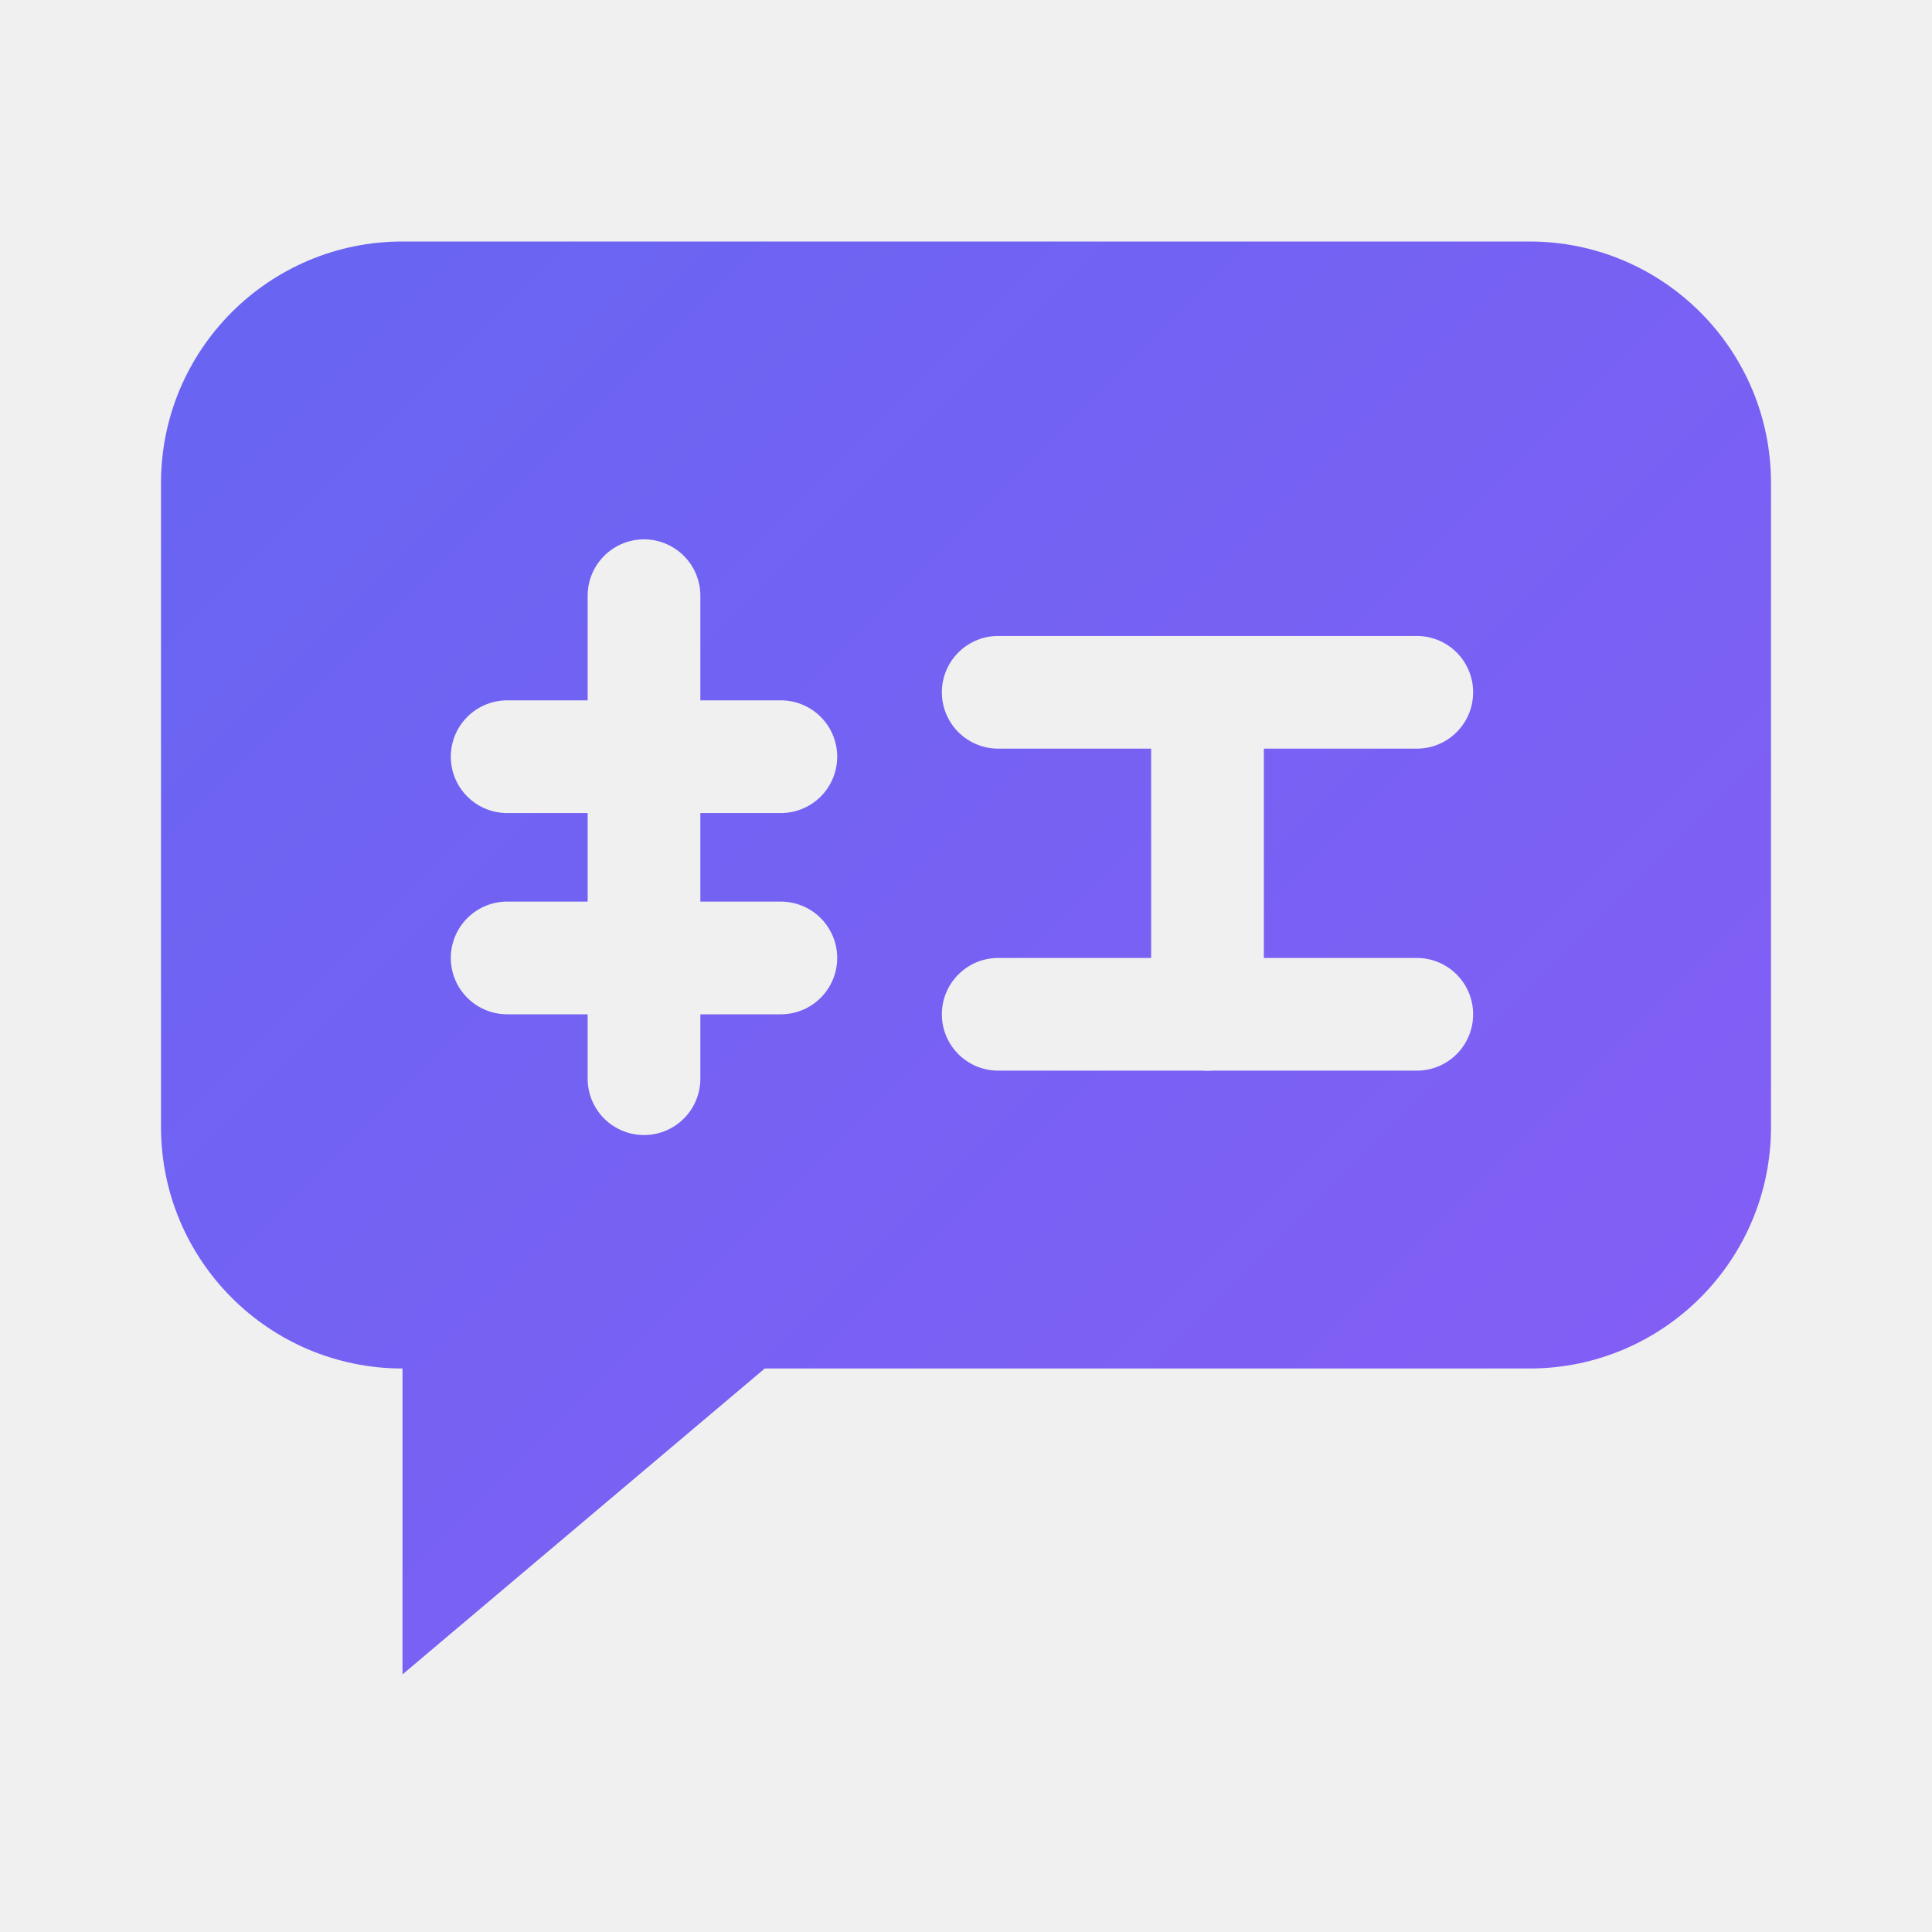
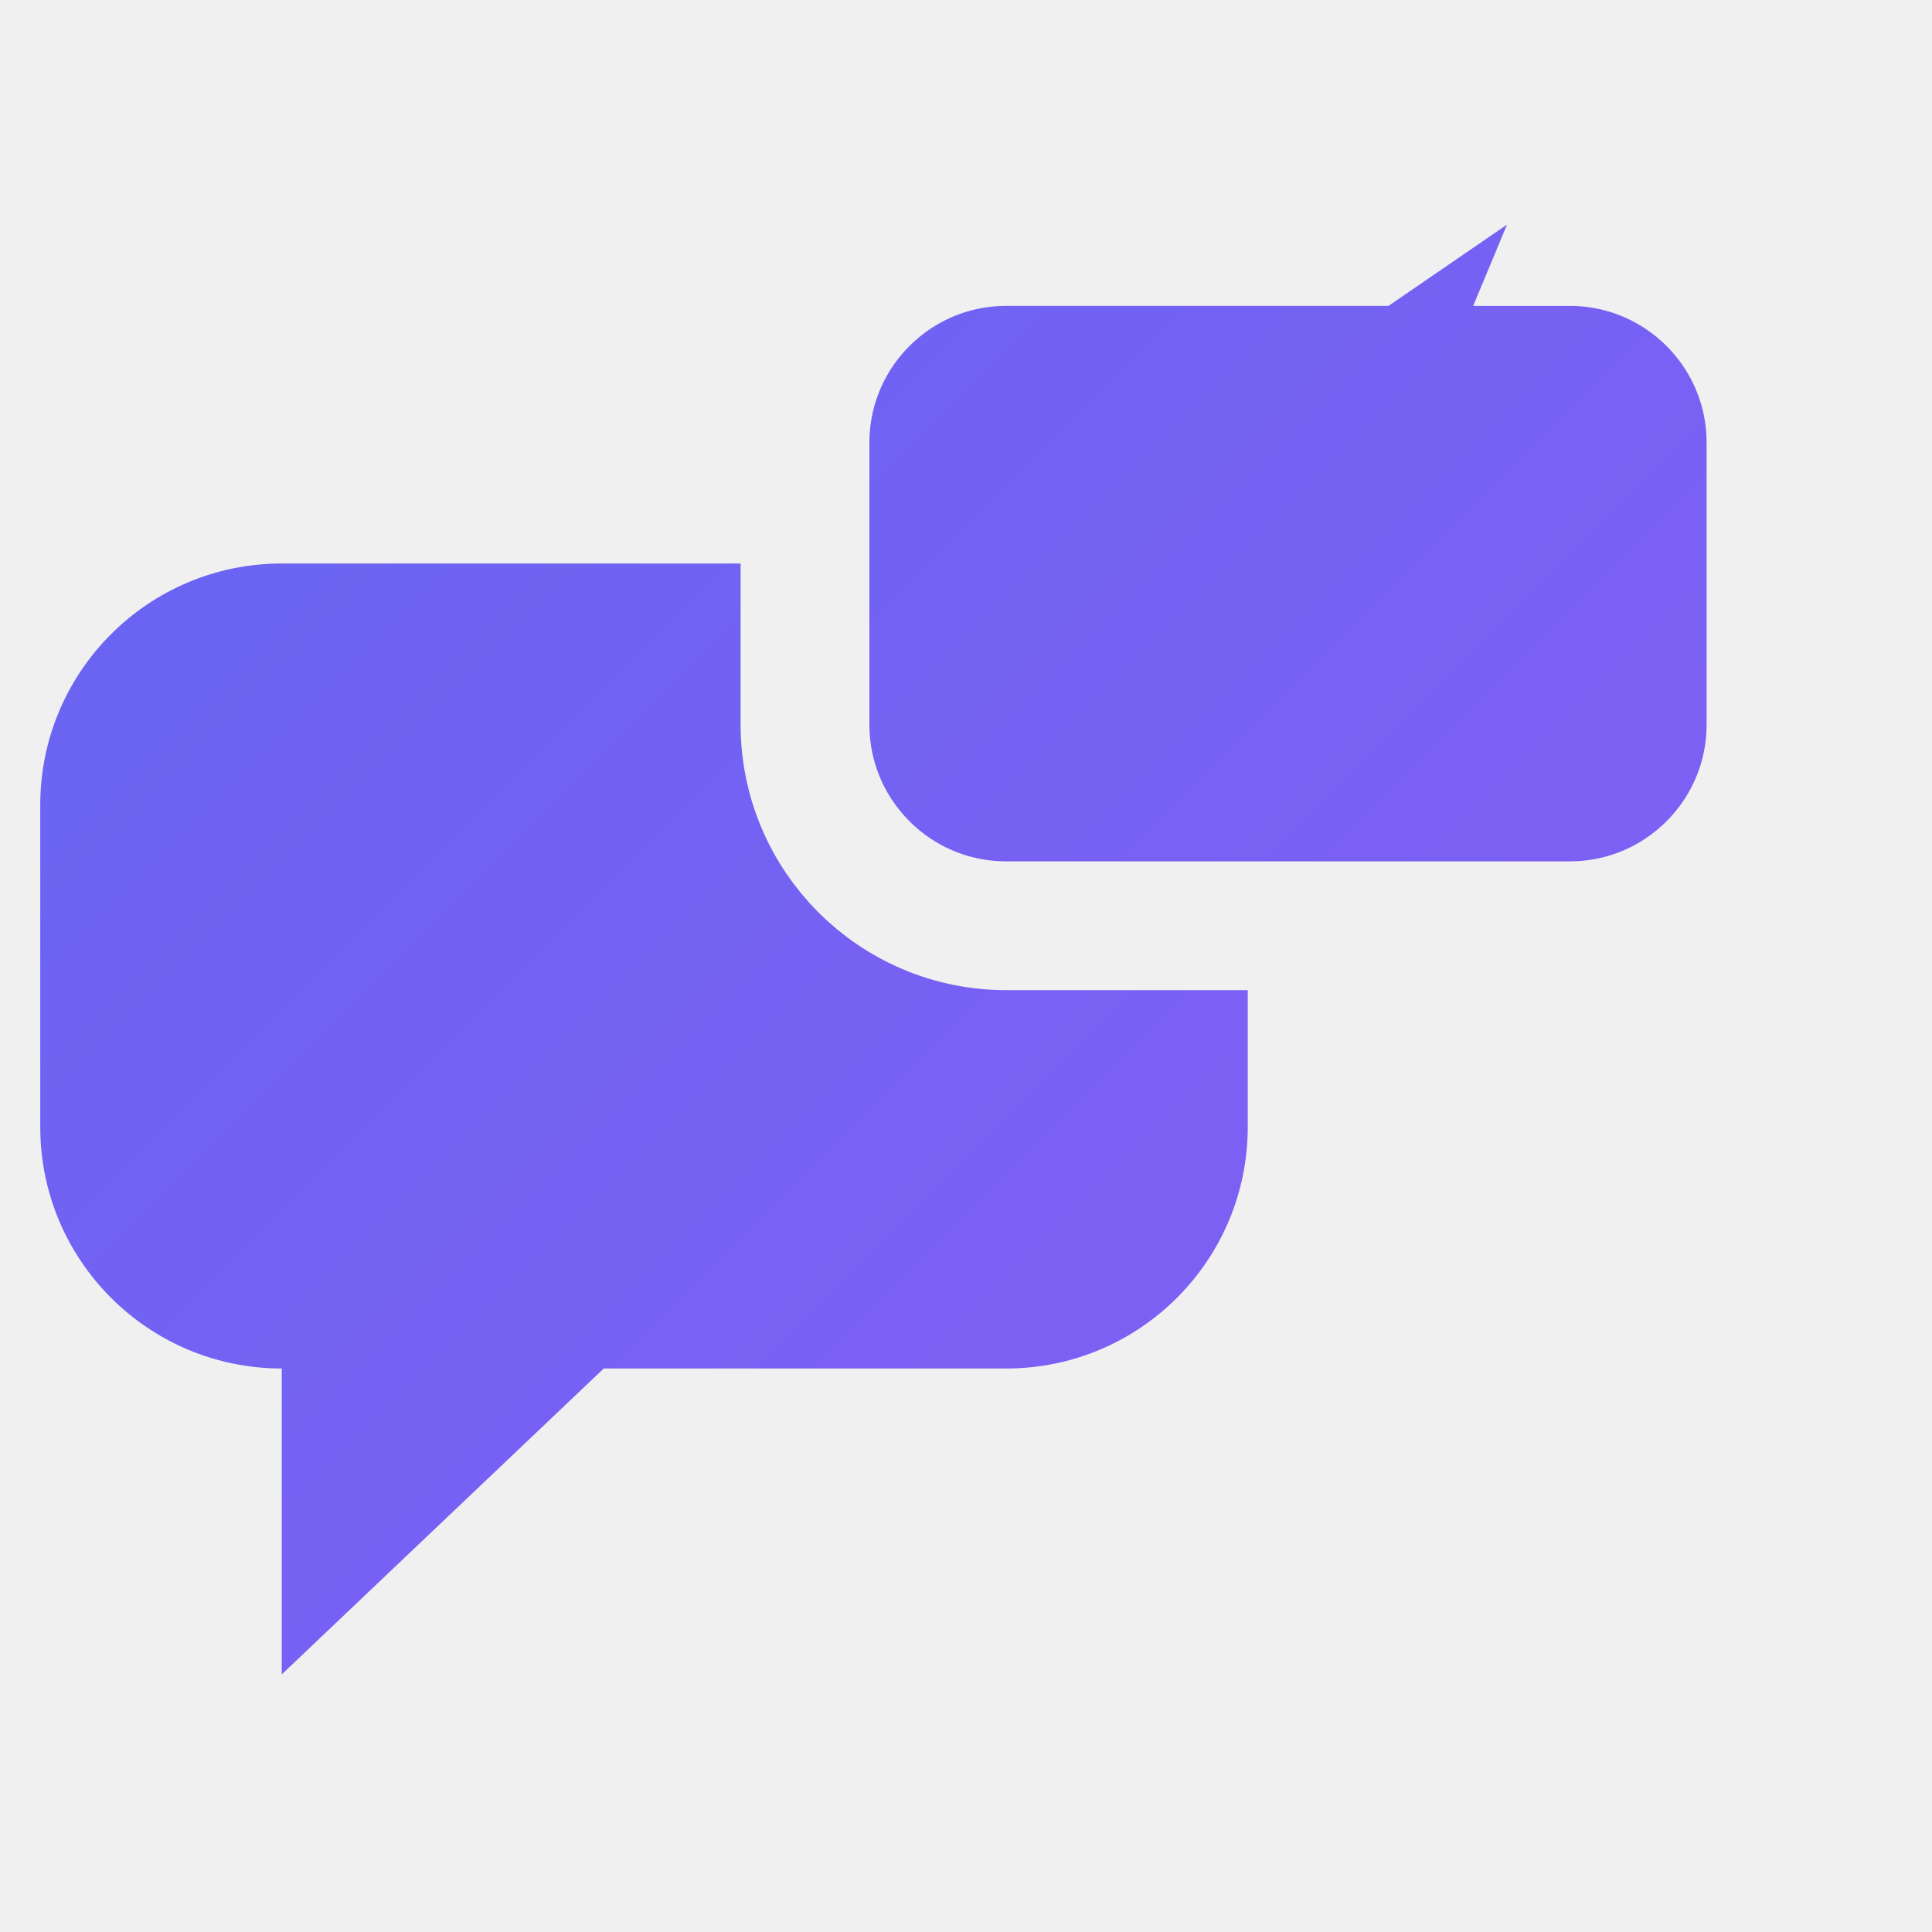
<svg xmlns="http://www.w3.org/2000/svg" viewBox="0 0 24 24" width="24" height="24" role="img" aria-label="轻语 QingYu Care">
  <defs>
    <linearGradient id="qyLogoGradient" x1="0" y1="0" x2="1" y2="1">
      <stop offset="0" stop-color="#6366f1" />
      <stop offset="1" stop-color="#8b5cf6" />
    </linearGradient>
    <mask id="qyLogoMask">
-       <path d="M5 3h14a3 3 0 0 1 3 3v8a3 3 0 0 1-3 3H9.5L5 20.8V17a3 3 0 0 1-3-3V6a3 3 0 0 1 3-3z" fill="#fff" />
-       <g stroke="#000" stroke-width="1.4" stroke-linecap="round">
-         <path d="M8 7.4V13.4" />
-         <path d="M6.3 9.4H9.7" />
-         <path d="M6.3 11.9H9.7" />
-         <path d="M12.4 8.6H17.6" />
-         <path d="M15 8.6V12.6" />
-         <path d="M12.4 12.6H17.6" />
-       </g>
+       <path d="M4.5 7h8a3 3 0 0 1 3 3v4a3 3 0 0 1-3 3H7.5L3.5 20.8V17a3 3 0 0 1-3-3v-4a3 3 0 0 1 3-3z" fill="#fff" />
+       <path d="M12.5 3h4.5L20.5 0.6L19.5 3a2.5 2.5 0 0 1 2.5 2.5v3.5a2.5 2.5 0 0 1-2.5 2.5H12.5a2.5 2.5 0 0 1-2.5-2.5V5.5a2.5 2.5 0 0 1 2.5-2.5z" fill="#fff" />
+       <path d="M12.5 3h4.5L20.5 0.6L19.5 3a2.5 2.5 0 0 1 2.5 2.5v3.5a2.5 2.5 0 0 1-2.5 2.5H12.5a2.5 2.5 0 0 1-2.5-2.5V5.5a2.5 2.5 0 0 1 2.5-2.5z" fill="none" stroke="#000" stroke-width="1.6" />
    </mask>
  </defs>
  <rect width="24" height="24" fill="url(#qyLogoGradient)" mask="url(#qyLogoMask)" />
</svg>
